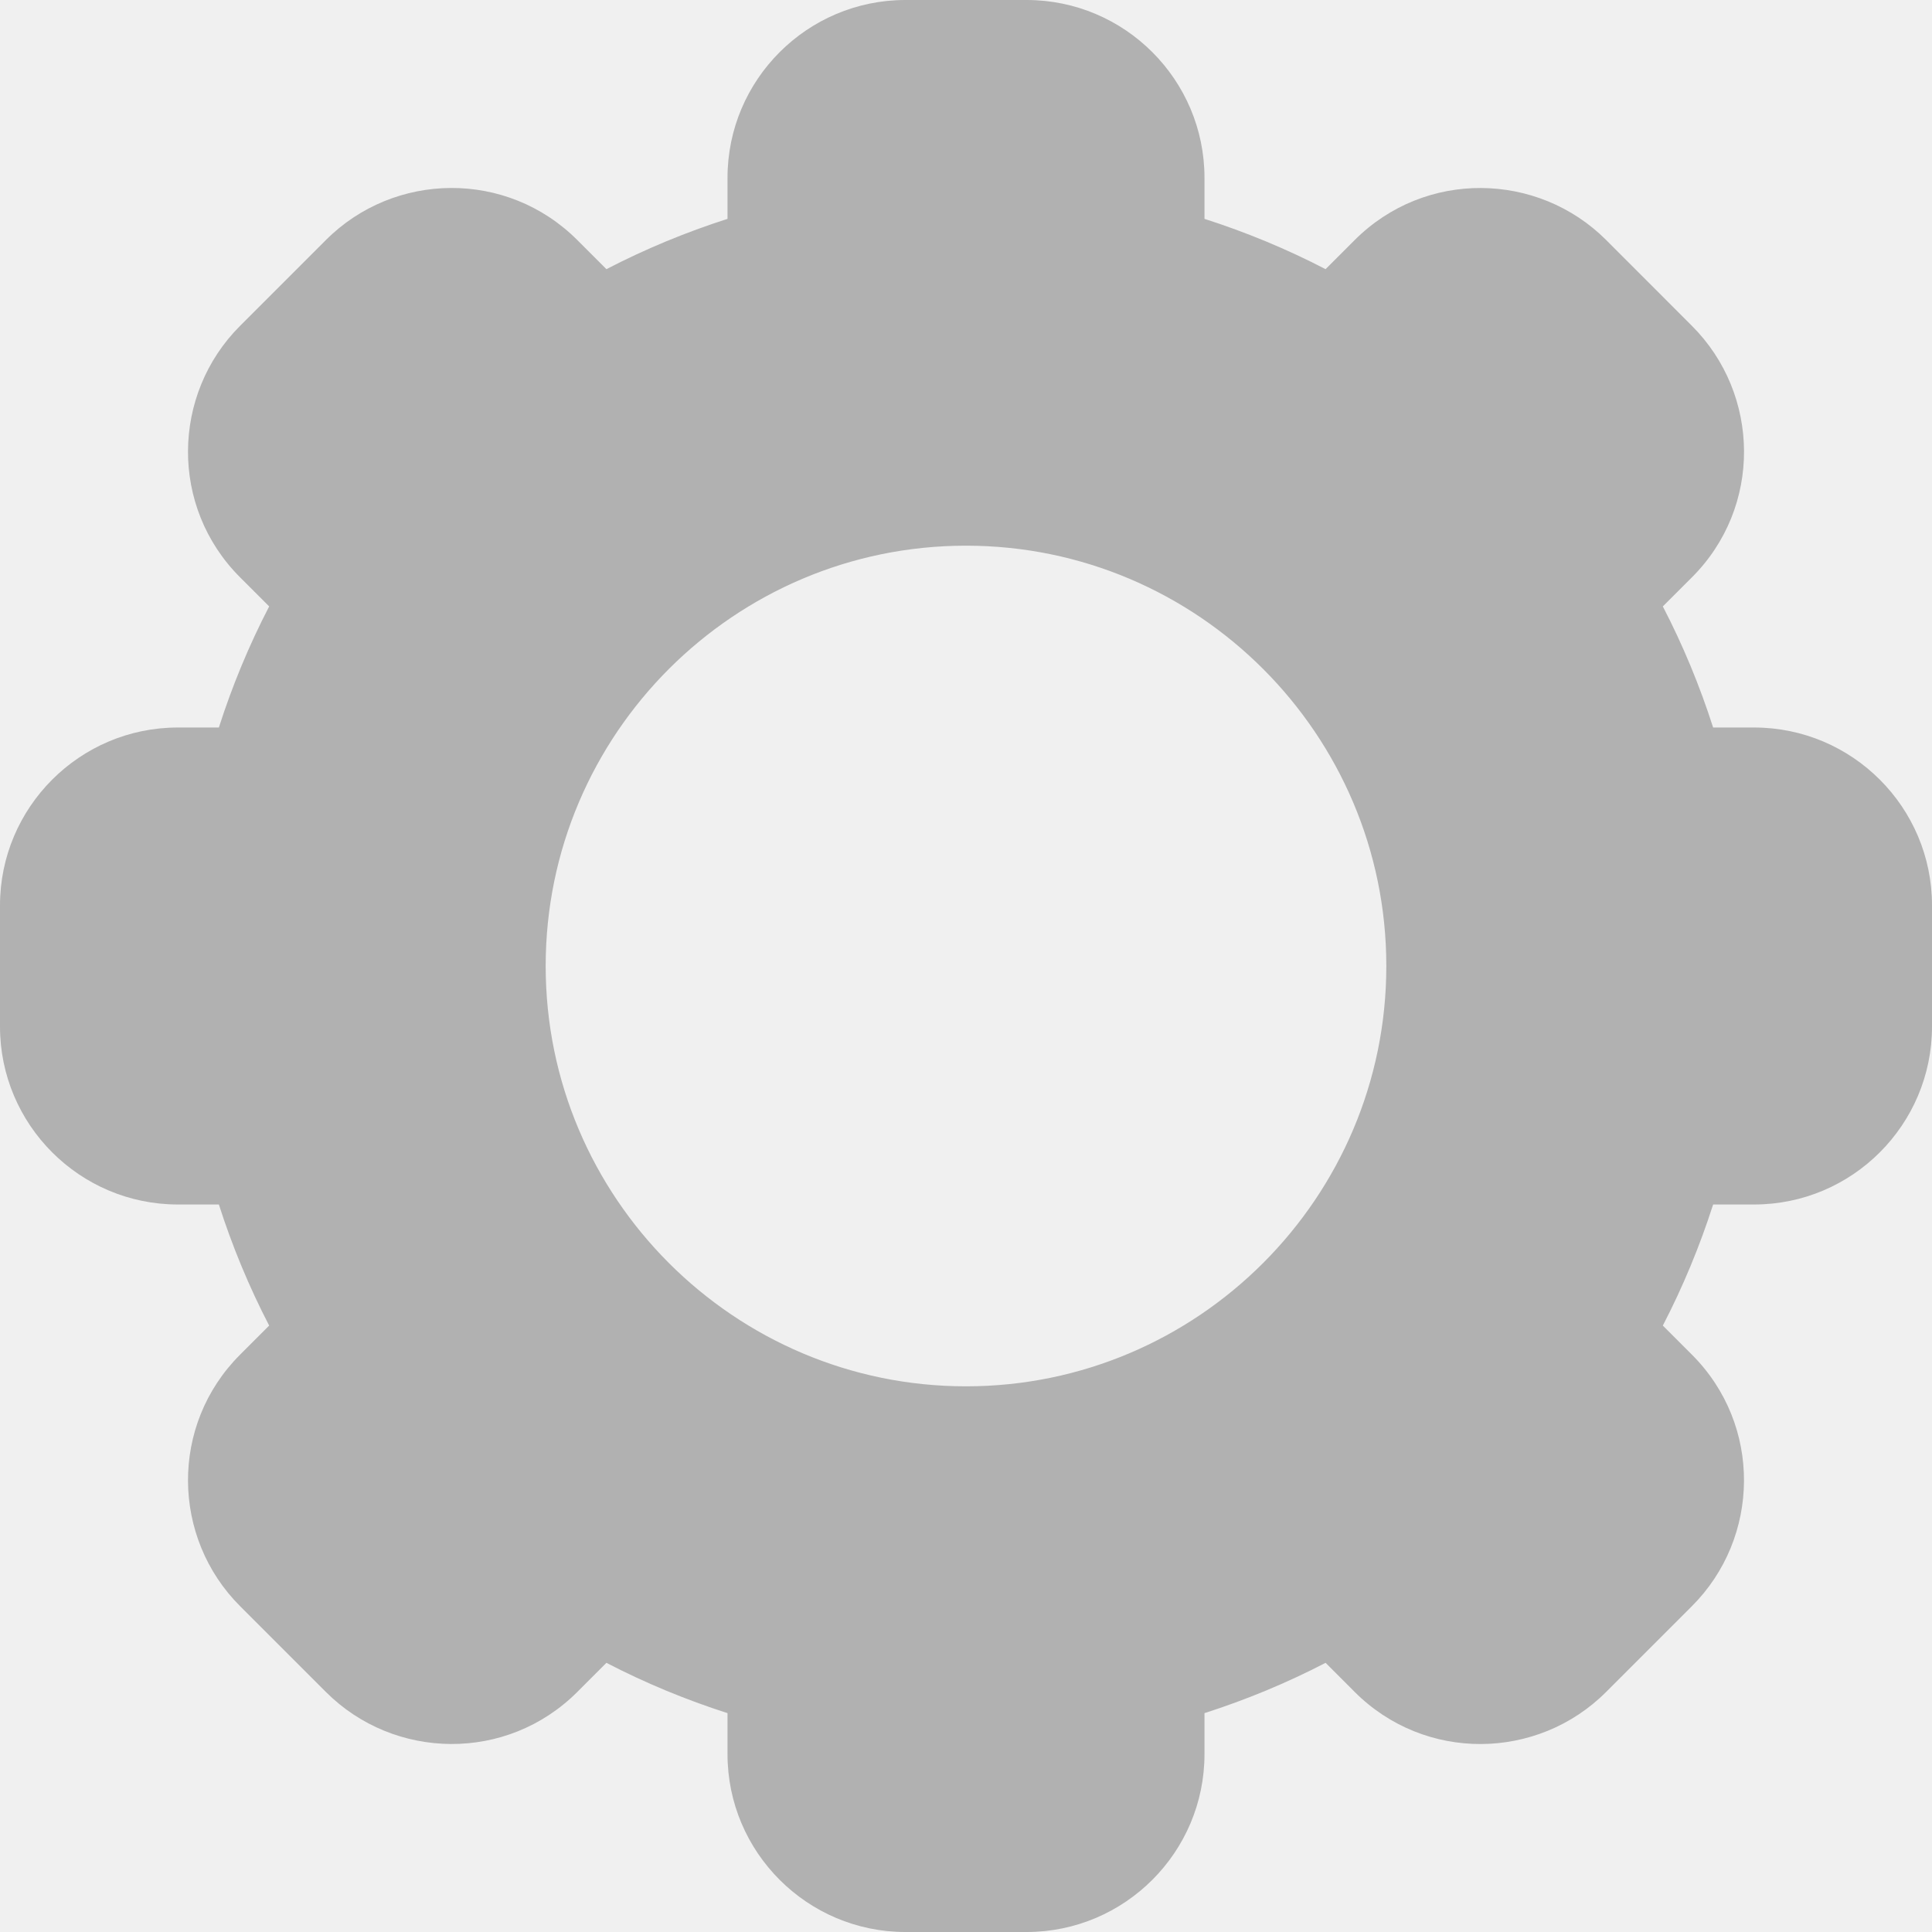
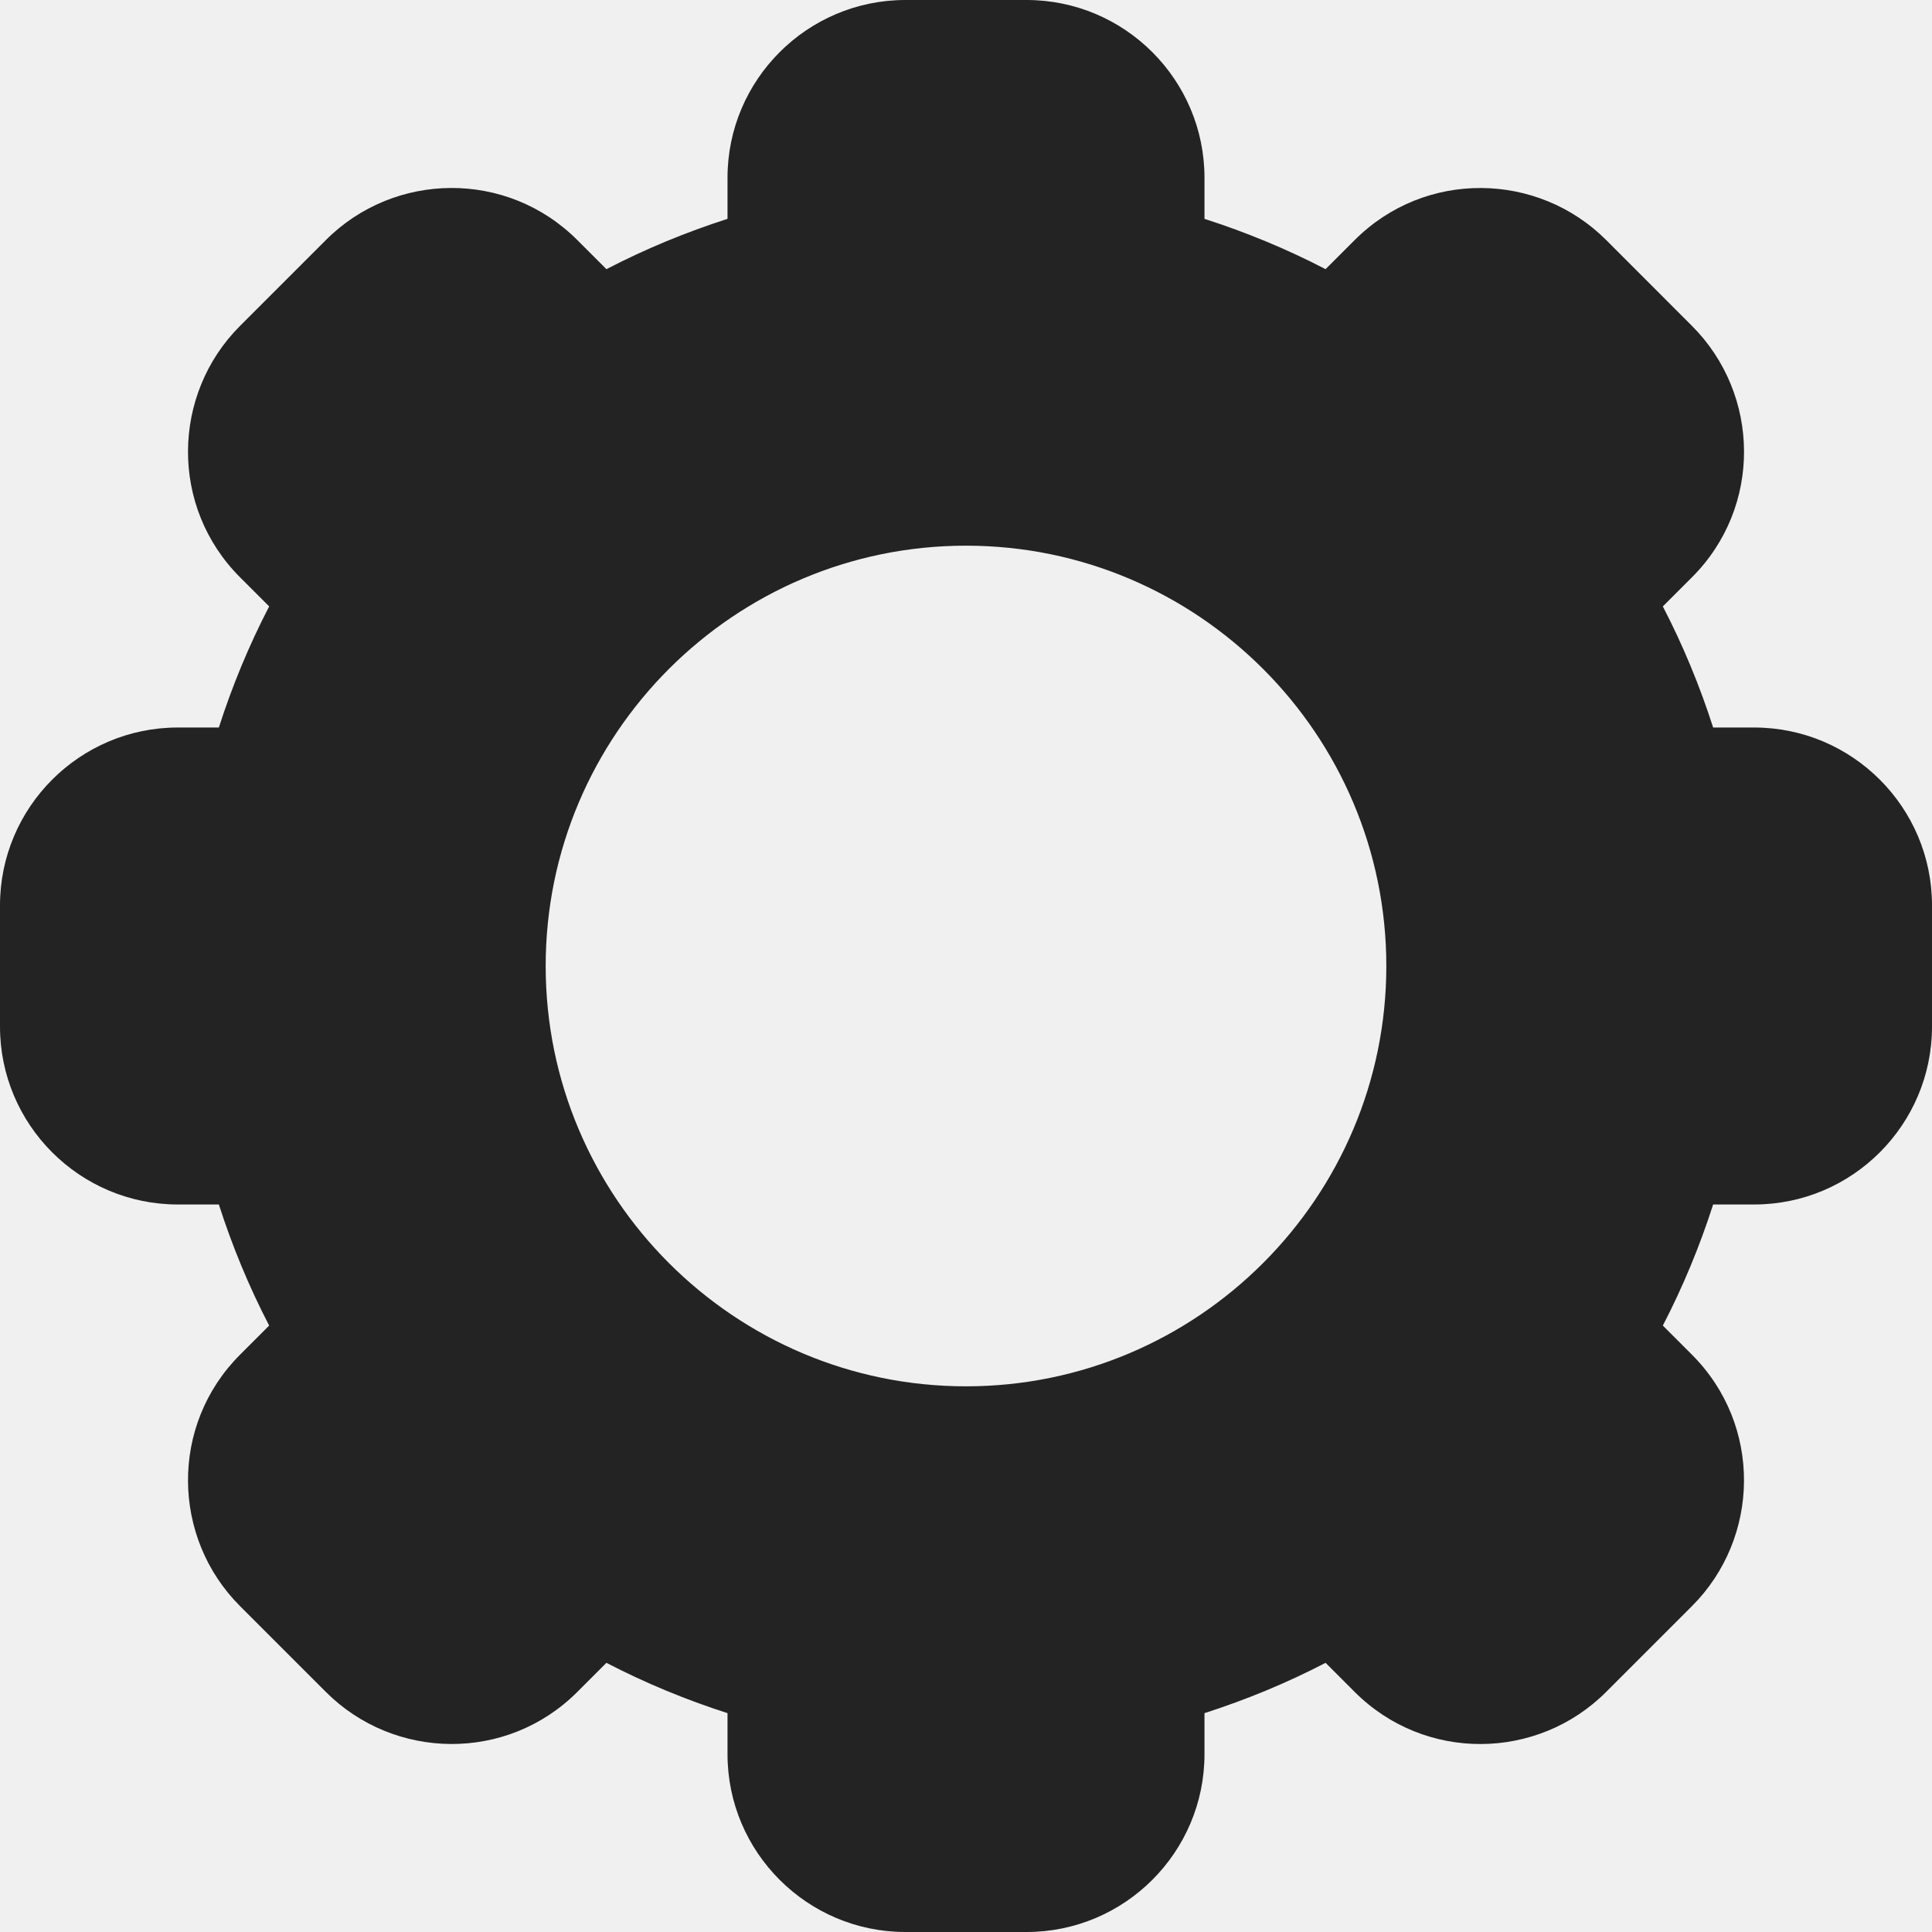
<svg xmlns="http://www.w3.org/2000/svg" width="25" height="25" viewBox="0 0 25 25" fill="none">
-   <g clip-path="url(#clip0_14_1285)">
-     <path d="M22.698 9.414H22.168C21.995 8.875 21.778 8.35 21.517 7.847L21.893 7.471C22.805 6.561 22.78 5.102 21.893 4.216L20.785 3.107C19.899 2.221 18.44 2.195 17.529 3.107L17.153 3.483C16.65 3.222 16.125 3.005 15.586 2.832V2.301C15.586 1.032 14.553 0 13.284 0H11.716C10.447 0 9.414 1.032 9.414 2.301V2.832C8.875 3.005 8.35 3.222 7.847 3.483L7.471 3.107C6.562 2.197 5.103 2.218 4.216 3.107L3.107 4.216C2.221 5.101 2.195 6.56 3.107 7.471L3.483 7.847C3.222 8.35 3.005 8.875 2.832 9.414H2.301C1.032 9.414 0 10.447 0 11.716V13.284C0 14.553 1.032 15.586 2.301 15.586H2.832C3.005 16.125 3.222 16.65 3.483 17.153L3.107 17.529C2.196 18.439 2.22 19.898 3.107 20.784L4.216 21.893C5.101 22.779 6.56 22.805 7.471 21.893L7.847 21.517C8.35 21.778 8.875 21.995 9.414 22.168V22.699C9.414 23.968 10.447 25 11.716 25H13.284C14.553 25 15.586 23.968 15.586 22.699V22.168C16.125 21.995 16.65 21.778 17.153 21.517L17.529 21.893C18.438 22.803 19.897 22.782 20.784 21.893L21.893 20.784C22.779 19.899 22.805 18.44 21.893 17.529L21.517 17.153C21.778 16.649 21.995 16.125 22.168 15.586H22.699C23.968 15.586 25 14.553 25 13.284V11.715C25 10.447 23.968 9.414 22.698 9.414ZM12.5 17.939C9.501 17.939 7.061 15.499 7.061 12.5C7.061 9.501 9.501 7.061 12.5 7.061C15.499 7.061 17.939 9.501 17.939 12.5C17.939 15.499 15.499 17.939 12.5 17.939Z" fill="#B1B1B1" />
-   </g>
-   <defs>
-     <clipPath id="clip0_14_1285">
-       <rect width="25" height="25" fill="white" />
-     </clipPath>
-   </defs>
+   <path d="M22.698 9.414H22.168C21.995 8.875 21.778 8.35 21.517 7.847L21.893 7.471C22.805 6.561 22.78 5.102 21.893 4.216L20.785 3.107C19.899 2.221 18.44 2.195 17.529 3.107L17.153 3.483C16.65 3.222 16.125 3.005 15.586 2.832V2.301C15.586 1.032 14.553 0 13.284 0H11.716C10.447 0 9.414 1.032 9.414 2.301V2.832C8.875 3.005 8.35 3.222 7.847 3.483L7.471 3.107C6.562 2.197 5.103 2.218 4.216 3.107L3.107 4.216C2.221 5.101 2.195 6.56 3.107 7.471L3.483 7.847C3.222 8.35 3.005 8.875 2.832 9.414H2.301C1.032 9.414 0 10.447 0 11.716V13.284C0 14.553 1.032 15.586 2.301 15.586H2.832C3.005 16.125 3.222 16.65 3.483 17.153L3.107 17.529C2.196 18.439 2.22 19.898 3.107 20.784L4.216 21.893C5.101 22.779 6.56 22.805 7.471 21.893L7.847 21.517C8.35 21.778 8.875 21.995 9.414 22.168V22.699C9.414 23.968 10.447 25 11.716 25H13.284C14.553 25 15.586 23.968 15.586 22.699V22.168C16.125 21.995 16.65 21.778 17.153 21.517L17.529 21.893C18.438 22.803 19.897 22.782 20.784 21.893L21.893 20.784C22.779 19.899 22.805 18.44 21.893 17.529L21.517 17.153C21.778 16.649 21.995 16.125 22.168 15.586H22.699C23.968 15.586 25 14.553 25 13.284V11.715C25 10.447 23.968 9.414 22.698 9.414ZM12.5 17.939C9.501 17.939 7.061 15.499 7.061 12.5C7.061 9.501 9.501 7.061 12.5 7.061C15.499 7.061 17.939 9.501 17.939 12.5C17.939 15.499 15.499 17.939 12.5 17.939Z" fill="#232323" />
</svg>
